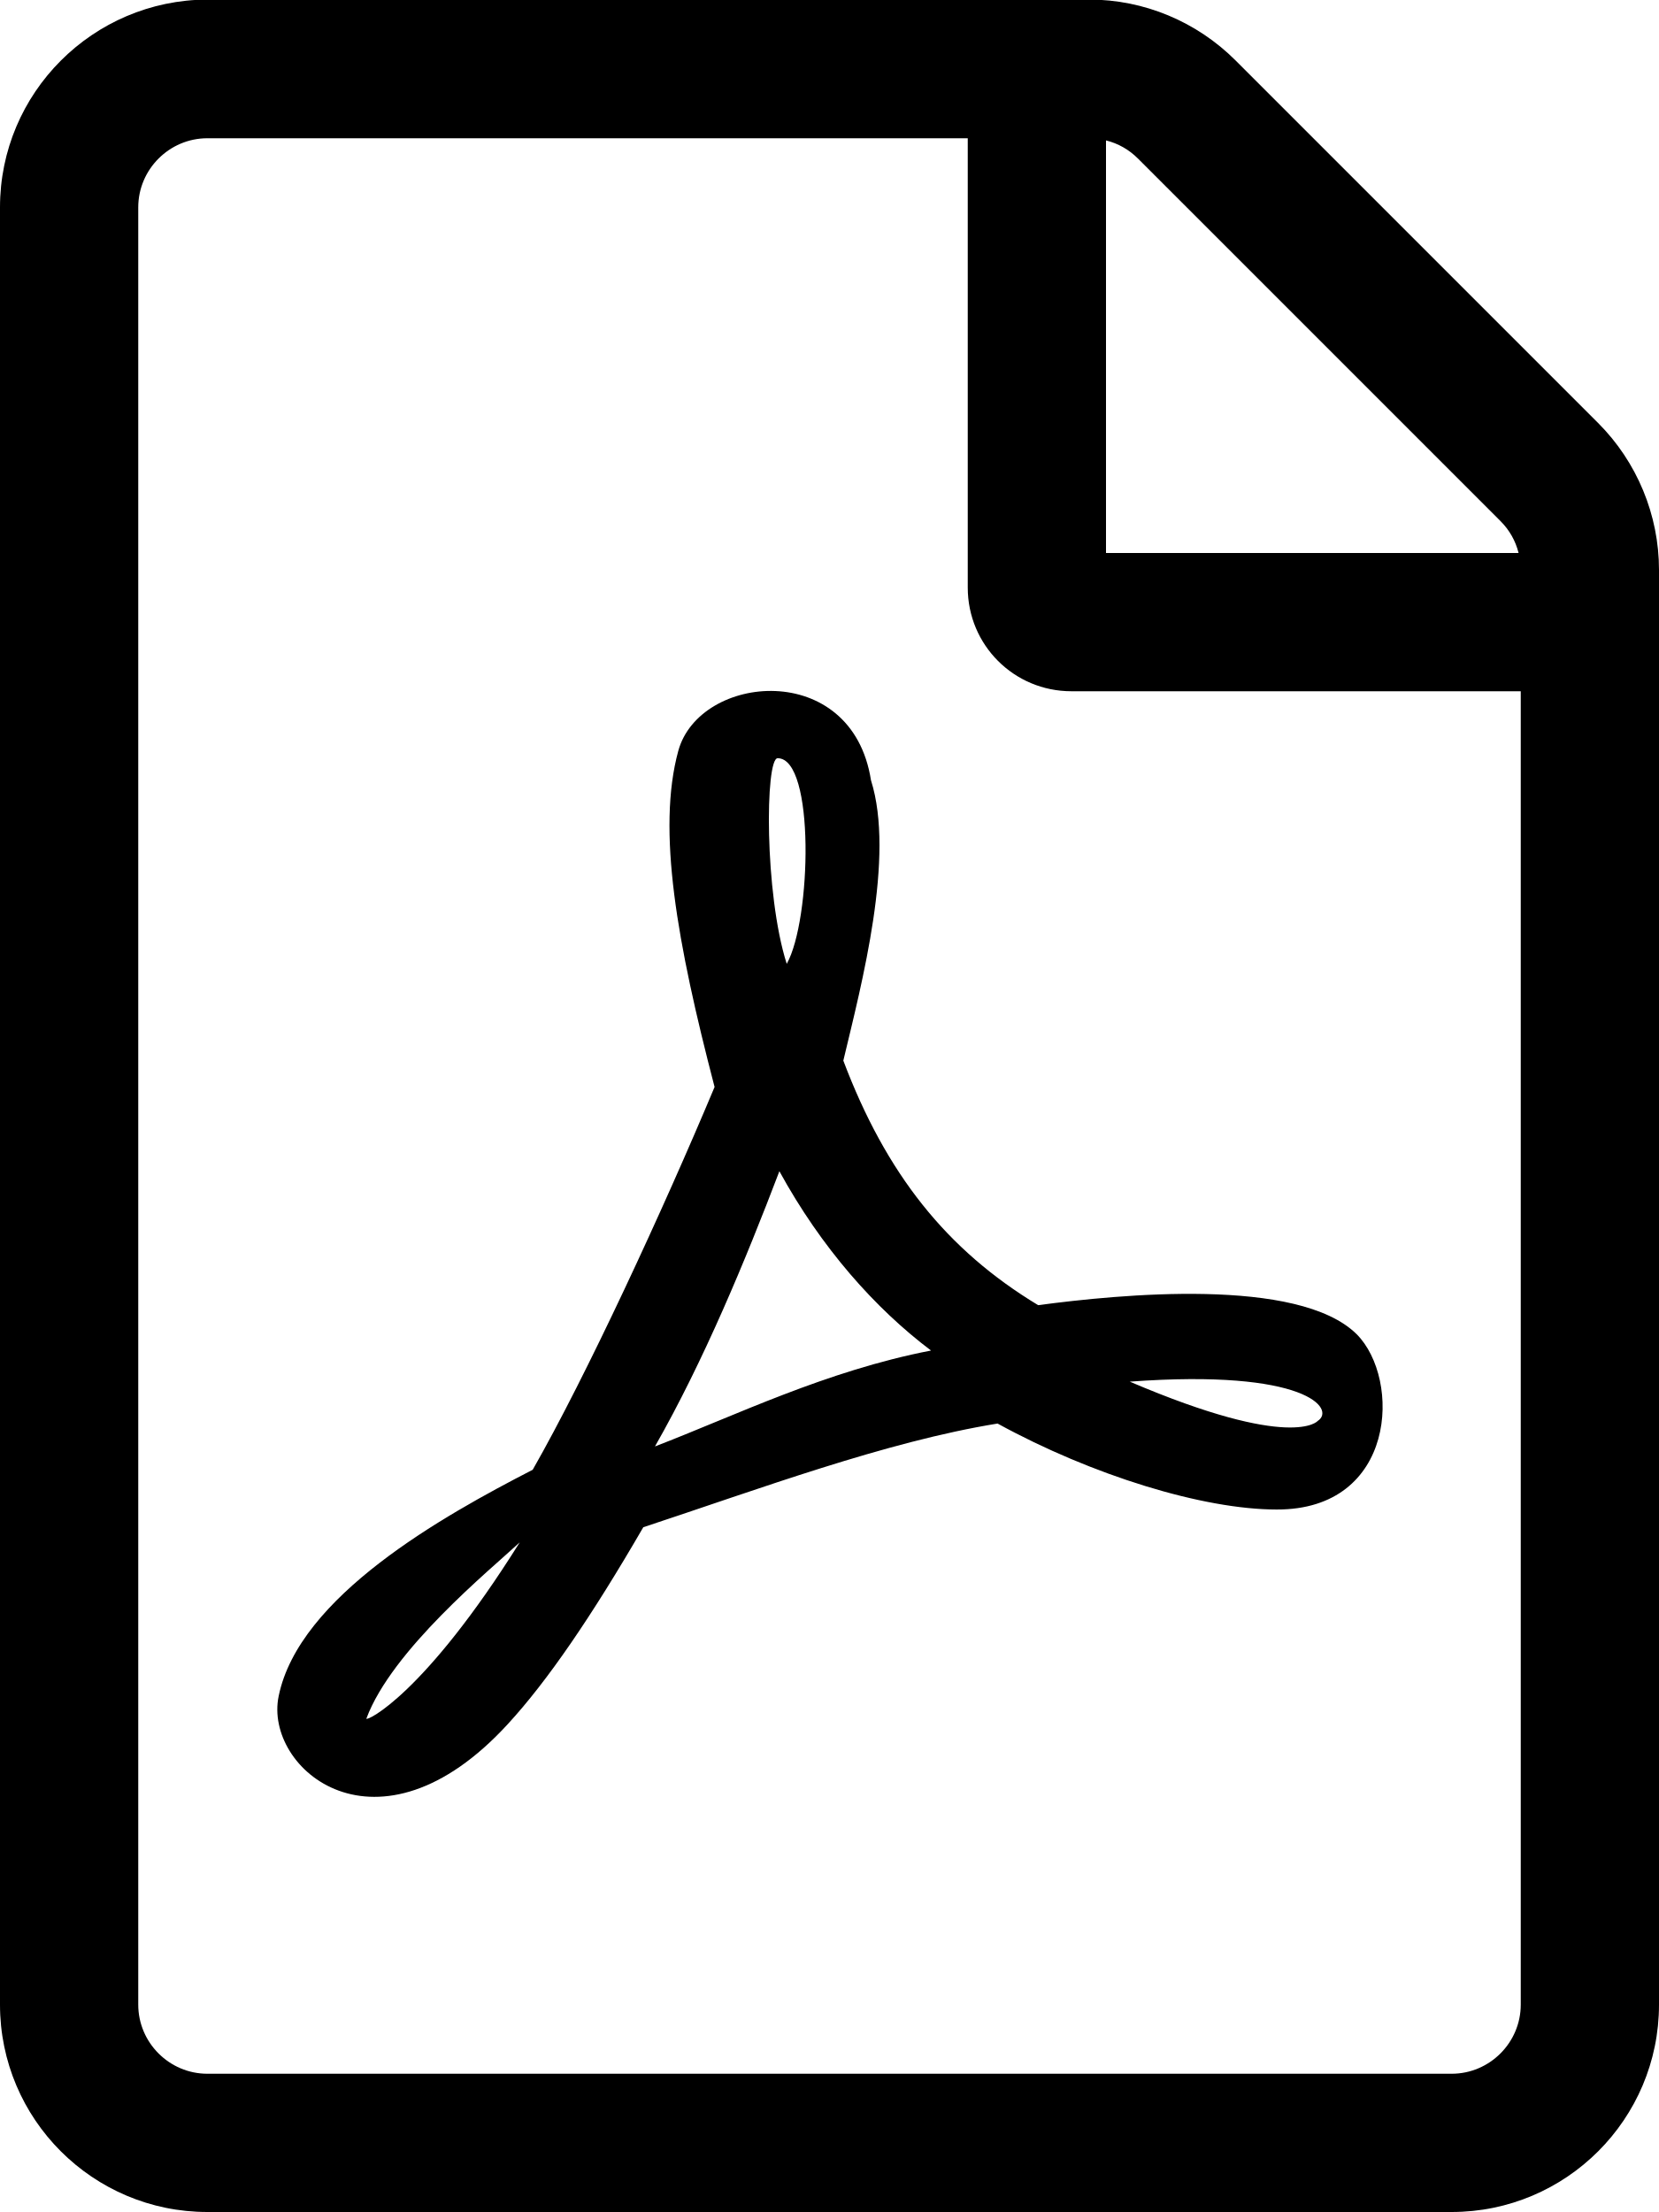
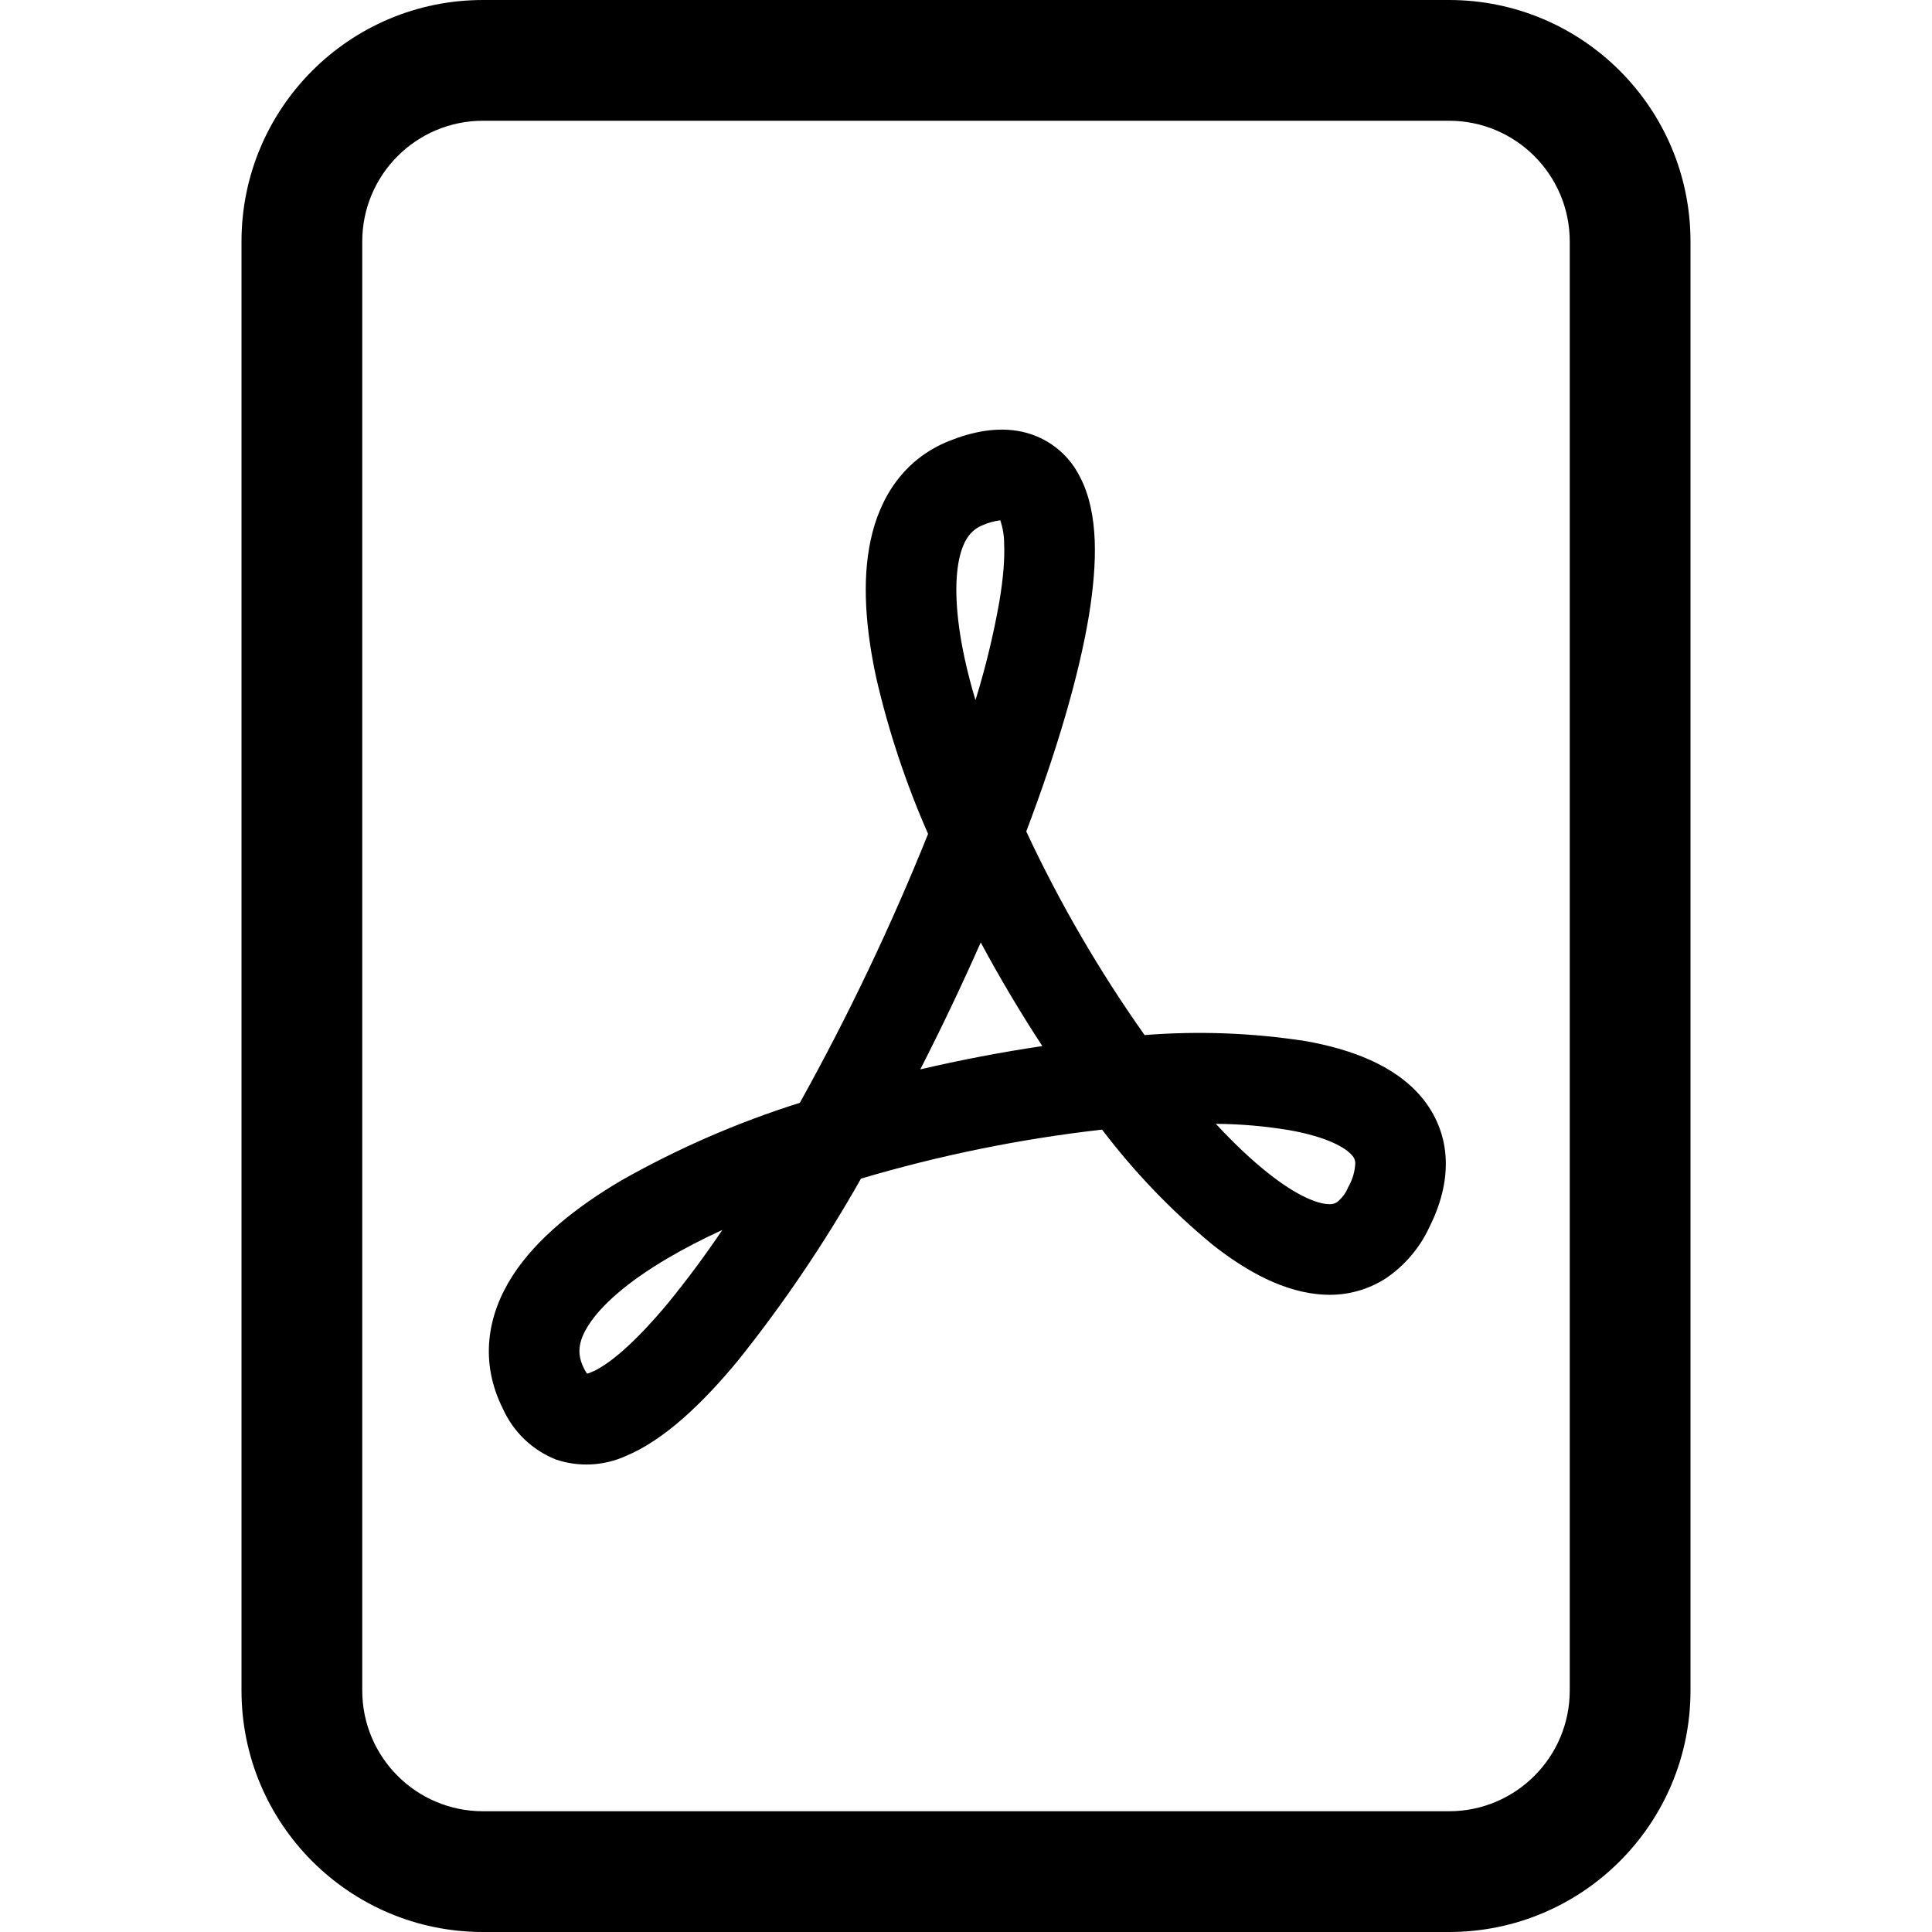
- <svg xmlns="http://www.w3.org/2000/svg" viewBox="0 0 384 512">
-   <path d="M369.9 97.9L286 14C277 5 264.8-.1 252.1-.1H48C21.5 0 0 21.5 0 48v416c0 26.5 21.5 48 48 48h288c26.5 0 48-21.5 48-48V131.9c0-12.7-5.1-25-14.1-34zm-22.6 22.7c2.1 2.1 3.5 4.6 4.2 7.4H256V32.5c2.8.7 5.3 2.1 7.4 4.2l83.9 83.9zM336 480H48c-8.8 0-16-7.2-16-16V48c0-8.8 7.2-16 16-16h176v104c0 13.3 10.7 24 24 24h104v304c0 8.8-7.2 16-16 16zm-22-171.2c-13.5-13.3-55-9.2-73.7-6.7-21.2-12.8-35.2-30.4-45.1-56.6 4.3-18 12-47.2 6.4-64.9-4.4-28.1-39.7-24.7-44.6-6.8-5 18.3-.3 44.4 8.4 77.8-11.9 28.4-29.7 66.9-42.1 88.6-20.8 10.7-54.1 29.3-58.8 52.4-3.5 16.8 22.9 39.4 53.1 6.4 9.1-9.9 19.3-24.8 31.3-45.5 26.7-8.8 56.1-19.8 82-24 21.9 12 47.6 19.9 64.6 19.9 27.7.1 28.9-30.2 18.5-40.6zm-229.2 89c5.9-15.9 28.6-34.4 35.5-40.8-22.1 35.3-35.5 41.5-35.5 40.8zM180 175.5c8.7 0 7.8 37.5 2.1 47.6-5.2-16.3-5-47.6-2.1-47.6zm-28.4 159.3c11.3-19.8 21-43.2 28.8-63.7 9.7 17.7 22.1 31.7 35.1 41.5-24.3 4.7-45.4 15.1-63.9 22.2zm153.4-5.9s-5.8 7-43.5-9.1c41-3 47.7 6.4 43.5 9.1z" />
+ <svg xmlns="http://www.w3.org/2000/svg" width="16" height="16" fill="currentColor" class="bi bi-file-pdf" viewBox="0 0 16 16">
+   <path d="M4 0a2 2 0 0 0-2 2v12a2 2 0 0 0 2 2h8a2 2 0 0 0 2-2V2a2 2 0 0 0-2-2H4zm0 1h8a1 1 0 0 1 1 1v12a1 1 0 0 1-1 1H4a1 1 0 0 1-1-1V2a1 1 0 0 1 1-1z" />
+   <path d="M4.603 12.087a.81.81 0 0 1-.438-.42c-.195-.388-.13-.776.08-1.102.198-.307.526-.568.897-.787a7.68 7.68 0 0 1 1.482-.645 19.701 19.701 0 0 0 1.062-2.227 7.269 7.269 0 0 1-.43-1.295c-.086-.4-.119-.796-.046-1.136.075-.354.274-.672.65-.823.192-.077.4-.12.602-.077a.7.7 0 0 1 .477.365c.088.164.12.356.127.538.007.187-.012.395-.047.614-.084.51-.27 1.134-.52 1.794a10.954 10.954 0 0 0 .98 1.686 5.753 5.753 0 0 1 1.334.05c.364.065.734.195.96.465.12.144.193.32.2.518.007.192-.047.382-.138.563a1.04 1.04 0 0 1-.354.416.856.856 0 0 1-.51.138c-.331-.014-.654-.196-.933-.417a5.716 5.716 0 0 1-.911-.95 11.642 11.642 0 0 0-1.997.406 11.311 11.311 0 0 1-1.021 1.51c-.29.35-.608.655-.926.787a.793.793 0 0 1-.58.029zm1.379-1.901c-.166.076-.32.156-.459.238-.328.194-.541.383-.647.547-.094.145-.096.25-.04.361.01.022.02.036.026.044a.27.27 0 0 0 .035-.012c.137-.056.355-.235.635-.572a8.18 8.18 0 0 0 .45-.606zm1.64-1.33a12.647 12.647 0 0 1 1.01-.193 11.666 11.666 0 0 1-.51-.858 20.741 20.741 0 0 1-.5 1.05zm2.446.45c.15.162.296.3.435.41.24.19.407.253.498.256a.107.107 0 0 0 .07-.015.307.307 0 0 0 .094-.125.436.436 0 0 0 .059-.2.095.095 0 0 0-.026-.063c-.052-.062-.2-.152-.518-.209a3.881 3.881 0 0 0-.612-.053zM8.078 5.8a6.7 6.7 0 0 0 .2-.828c.031-.188.043-.343.038-.465a.613.613 0 0 0-.032-.198.517.517 0 0 0-.145.04c-.087.035-.158.106-.196.283-.04.192-.03.469.046.822.024.111.054.227.09.346z" />
</svg>
